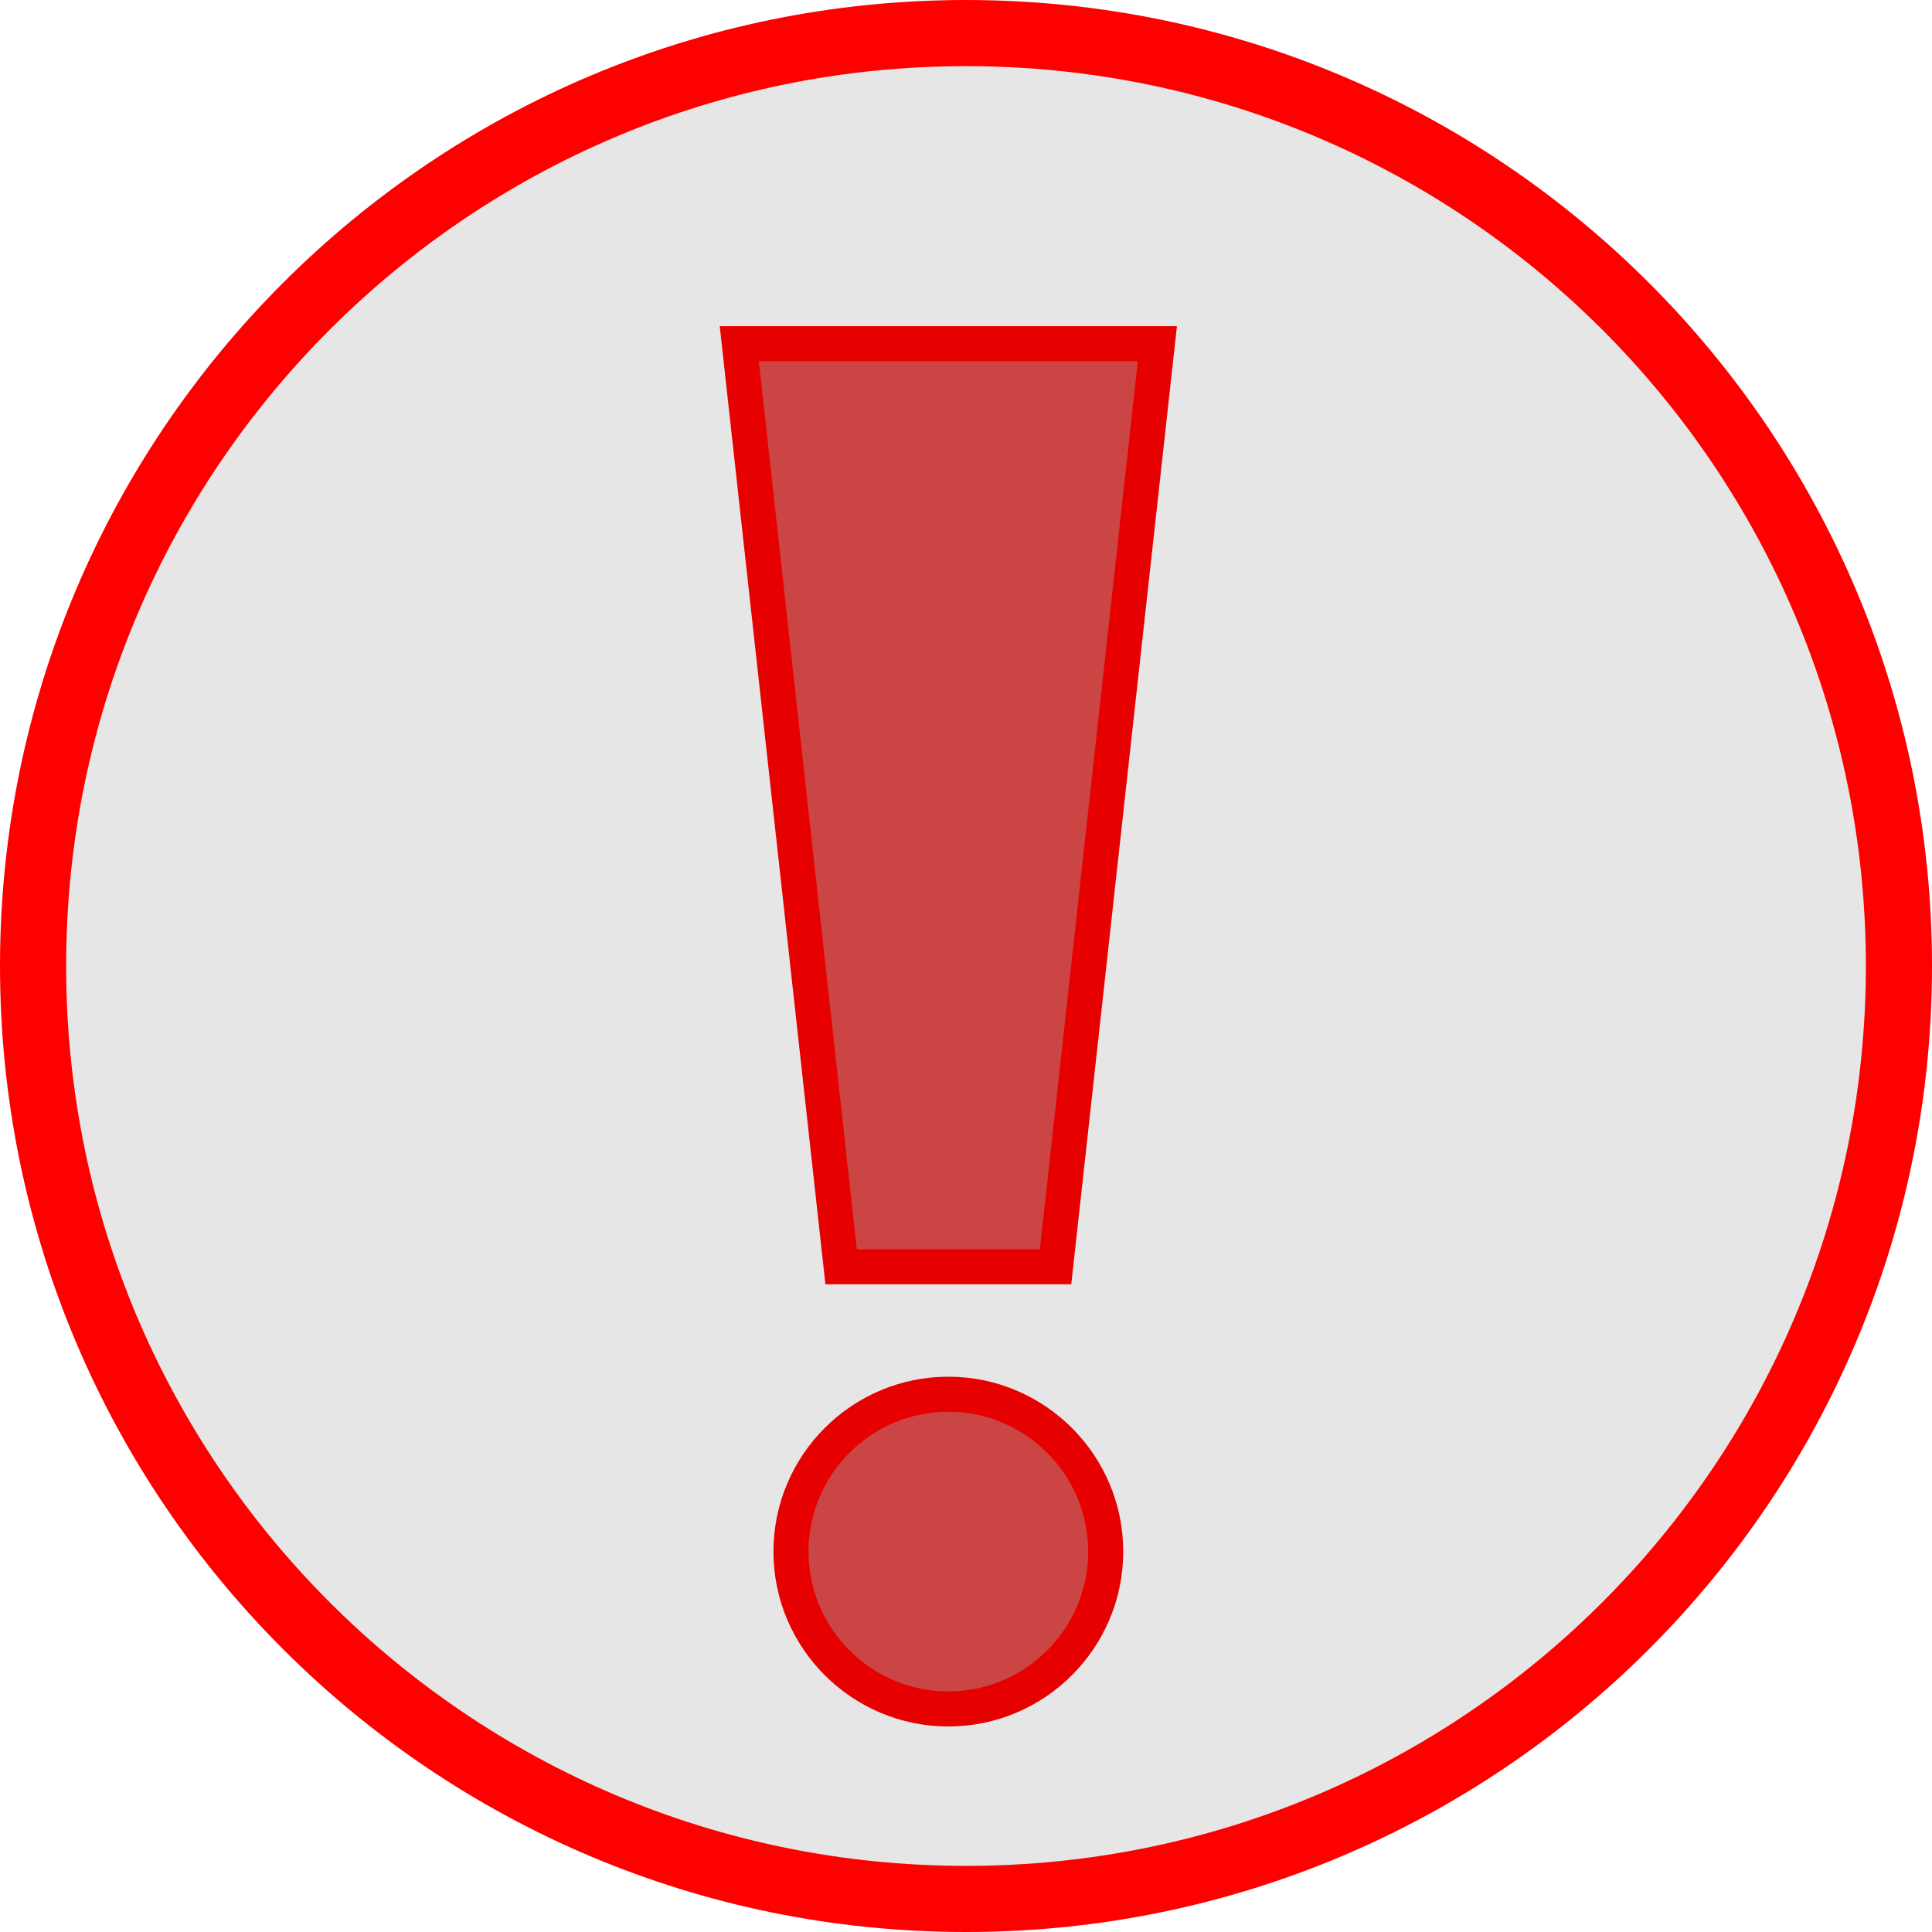
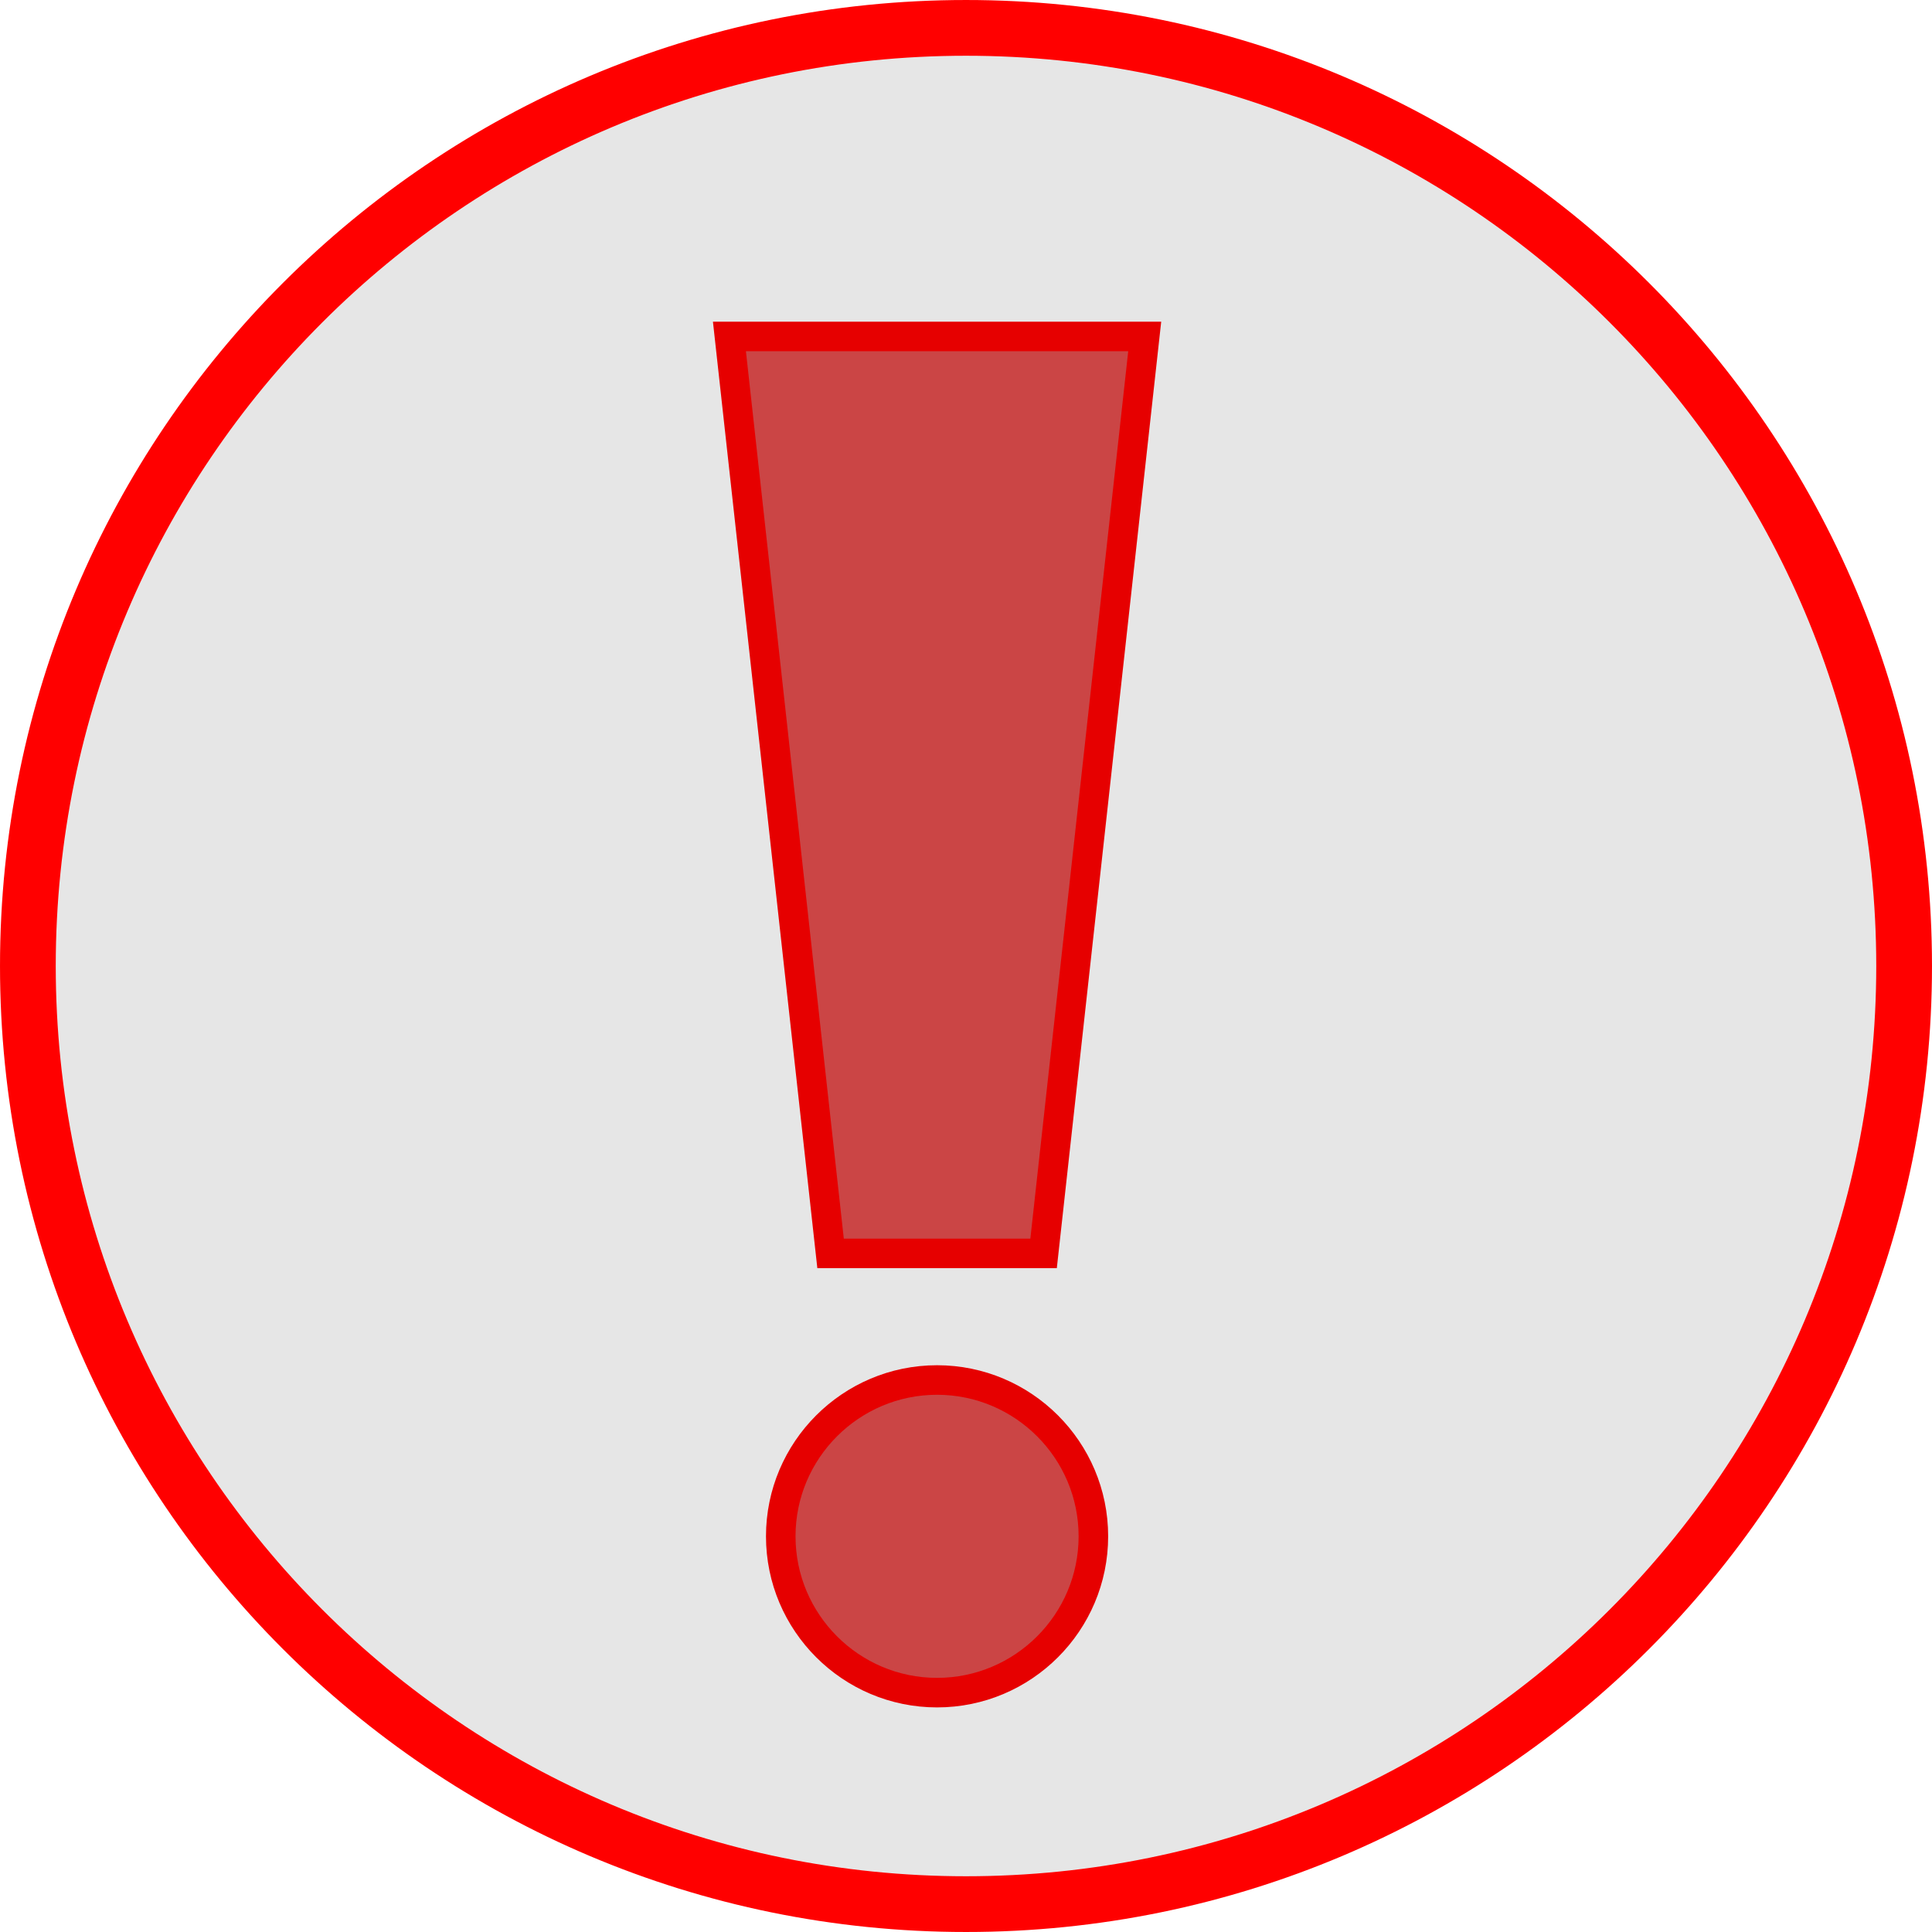
- <svg xmlns="http://www.w3.org/2000/svg" fill="#000000" width="84.291" height="84.291" viewBox="0 0 202.299 202.299" version="1.1" id="svg12455">
+ <svg xmlns="http://www.w3.org/2000/svg" fill="#000000" width="100" height="100" viewBox="0 0 240 240" version="1.1" id="svg12455">
  <defs id="defs12459" />
-   <path d="m 99.3,145.989 c -9.086,0 -16.477,7.392 -16.477,16.477 0,9.086 7.392,16.477 16.477,16.477 9.086,0 16.477,-7.392 16.477,-16.477 0,-9.085 -7.392,-16.477 -16.477,-16.477 z M 121.188,35.989 H 77.412 l 10.661,96.656 h 22.454 z" fill-rule="evenodd" id="path12453" style="fill:#d40000;fill-opacity:0.701;stroke:#ff0000;stroke-width:3.67;stroke-dasharray:none;stroke-opacity:1" />
-   <circle style="fill:#000000;fill-opacity:0.1;stroke:#ff0000;stroke-width:6.925;stroke-dasharray:none;stroke-opacity:1" id="path219-0-8" cx="101.15" cy="101.15" r="97.687" />
+   <path d="m 116.406,171.429 c -10.707,0 -19.418,8.711 -19.418,19.418 0,10.707 8.711,19.418 19.418,19.418 10.707,0 19.418,-8.711 19.418,-19.418 0,-10.707 -8.711,-19.418 -19.418,-19.418 z M 142.201,41.795 H 90.612 L 103.176,155.703 h 26.462 z" fill-rule="evenodd" id="path12453" style="fill:#d40000;fill-opacity:0.701;stroke:#ff0000;stroke-width:3.67;stroke-dasharray:none;stroke-opacity:1" />
+   <ellipse style="fill:#000000;fill-opacity:0.1;stroke:#ff0000;stroke-width:6.925;stroke-dasharray:none;stroke-opacity:1" id="path219-0-8" cx="120" cy="120" rx="116.537" ry="116.537" />
</svg>
